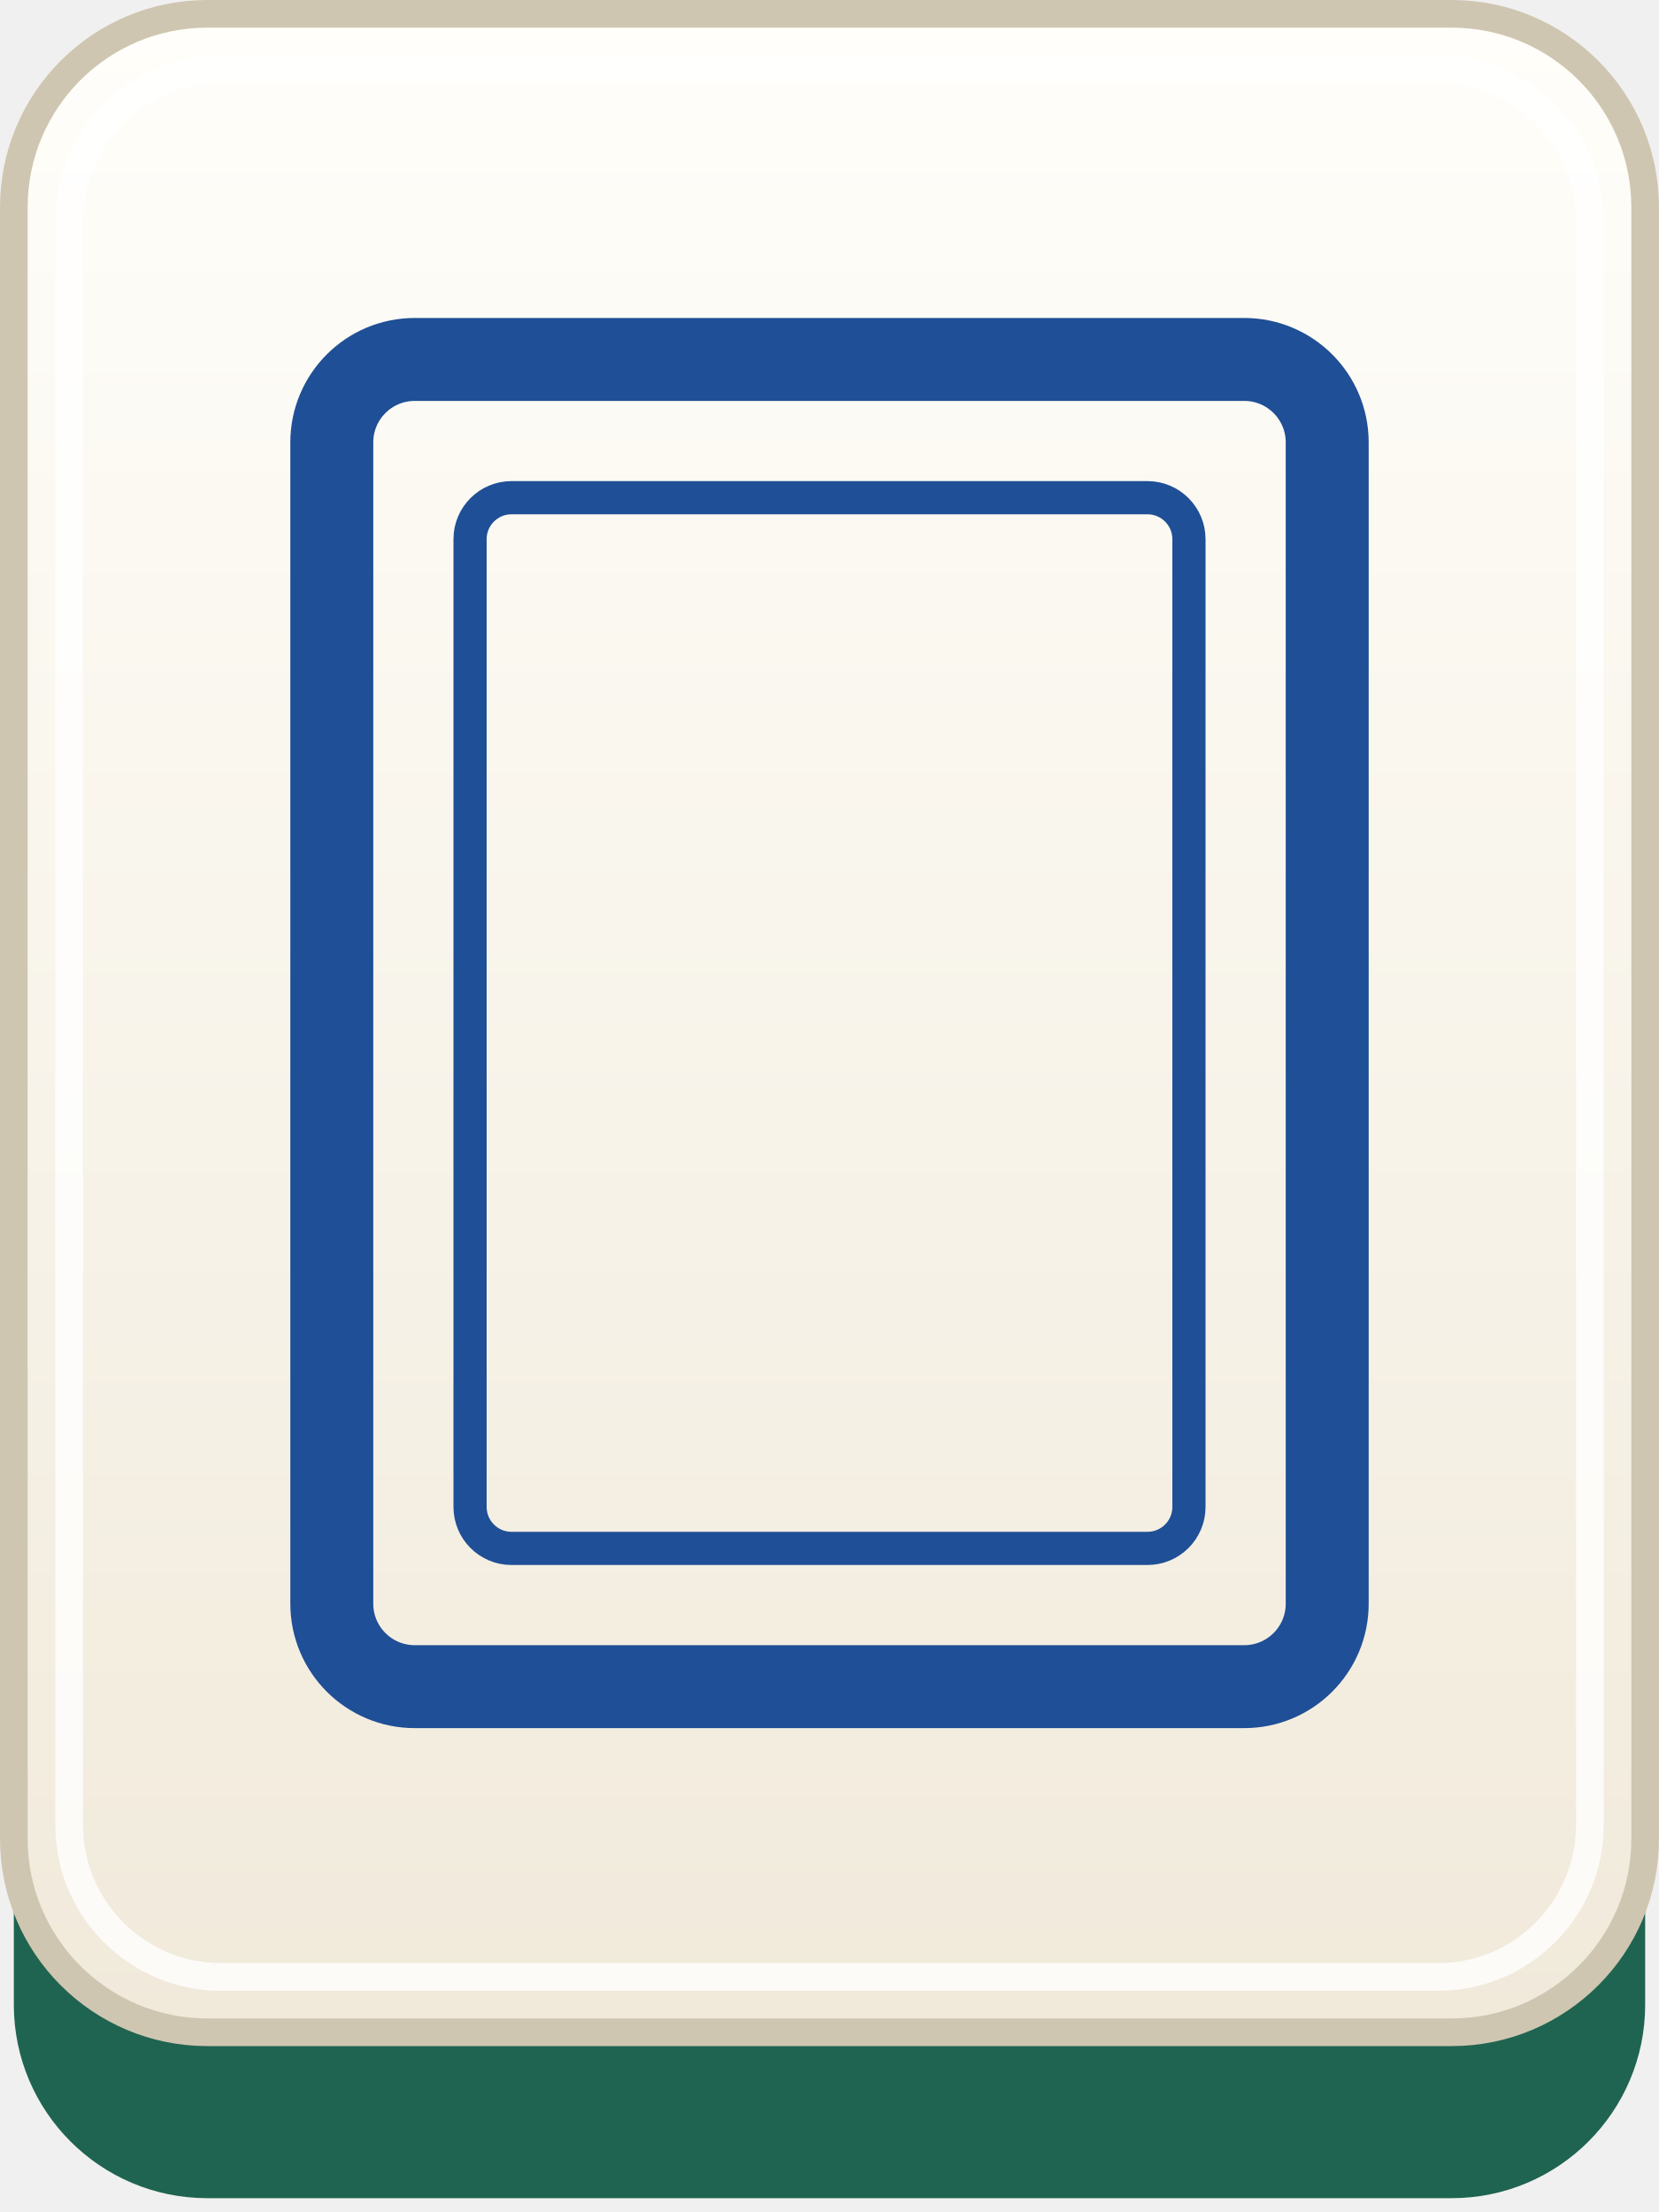
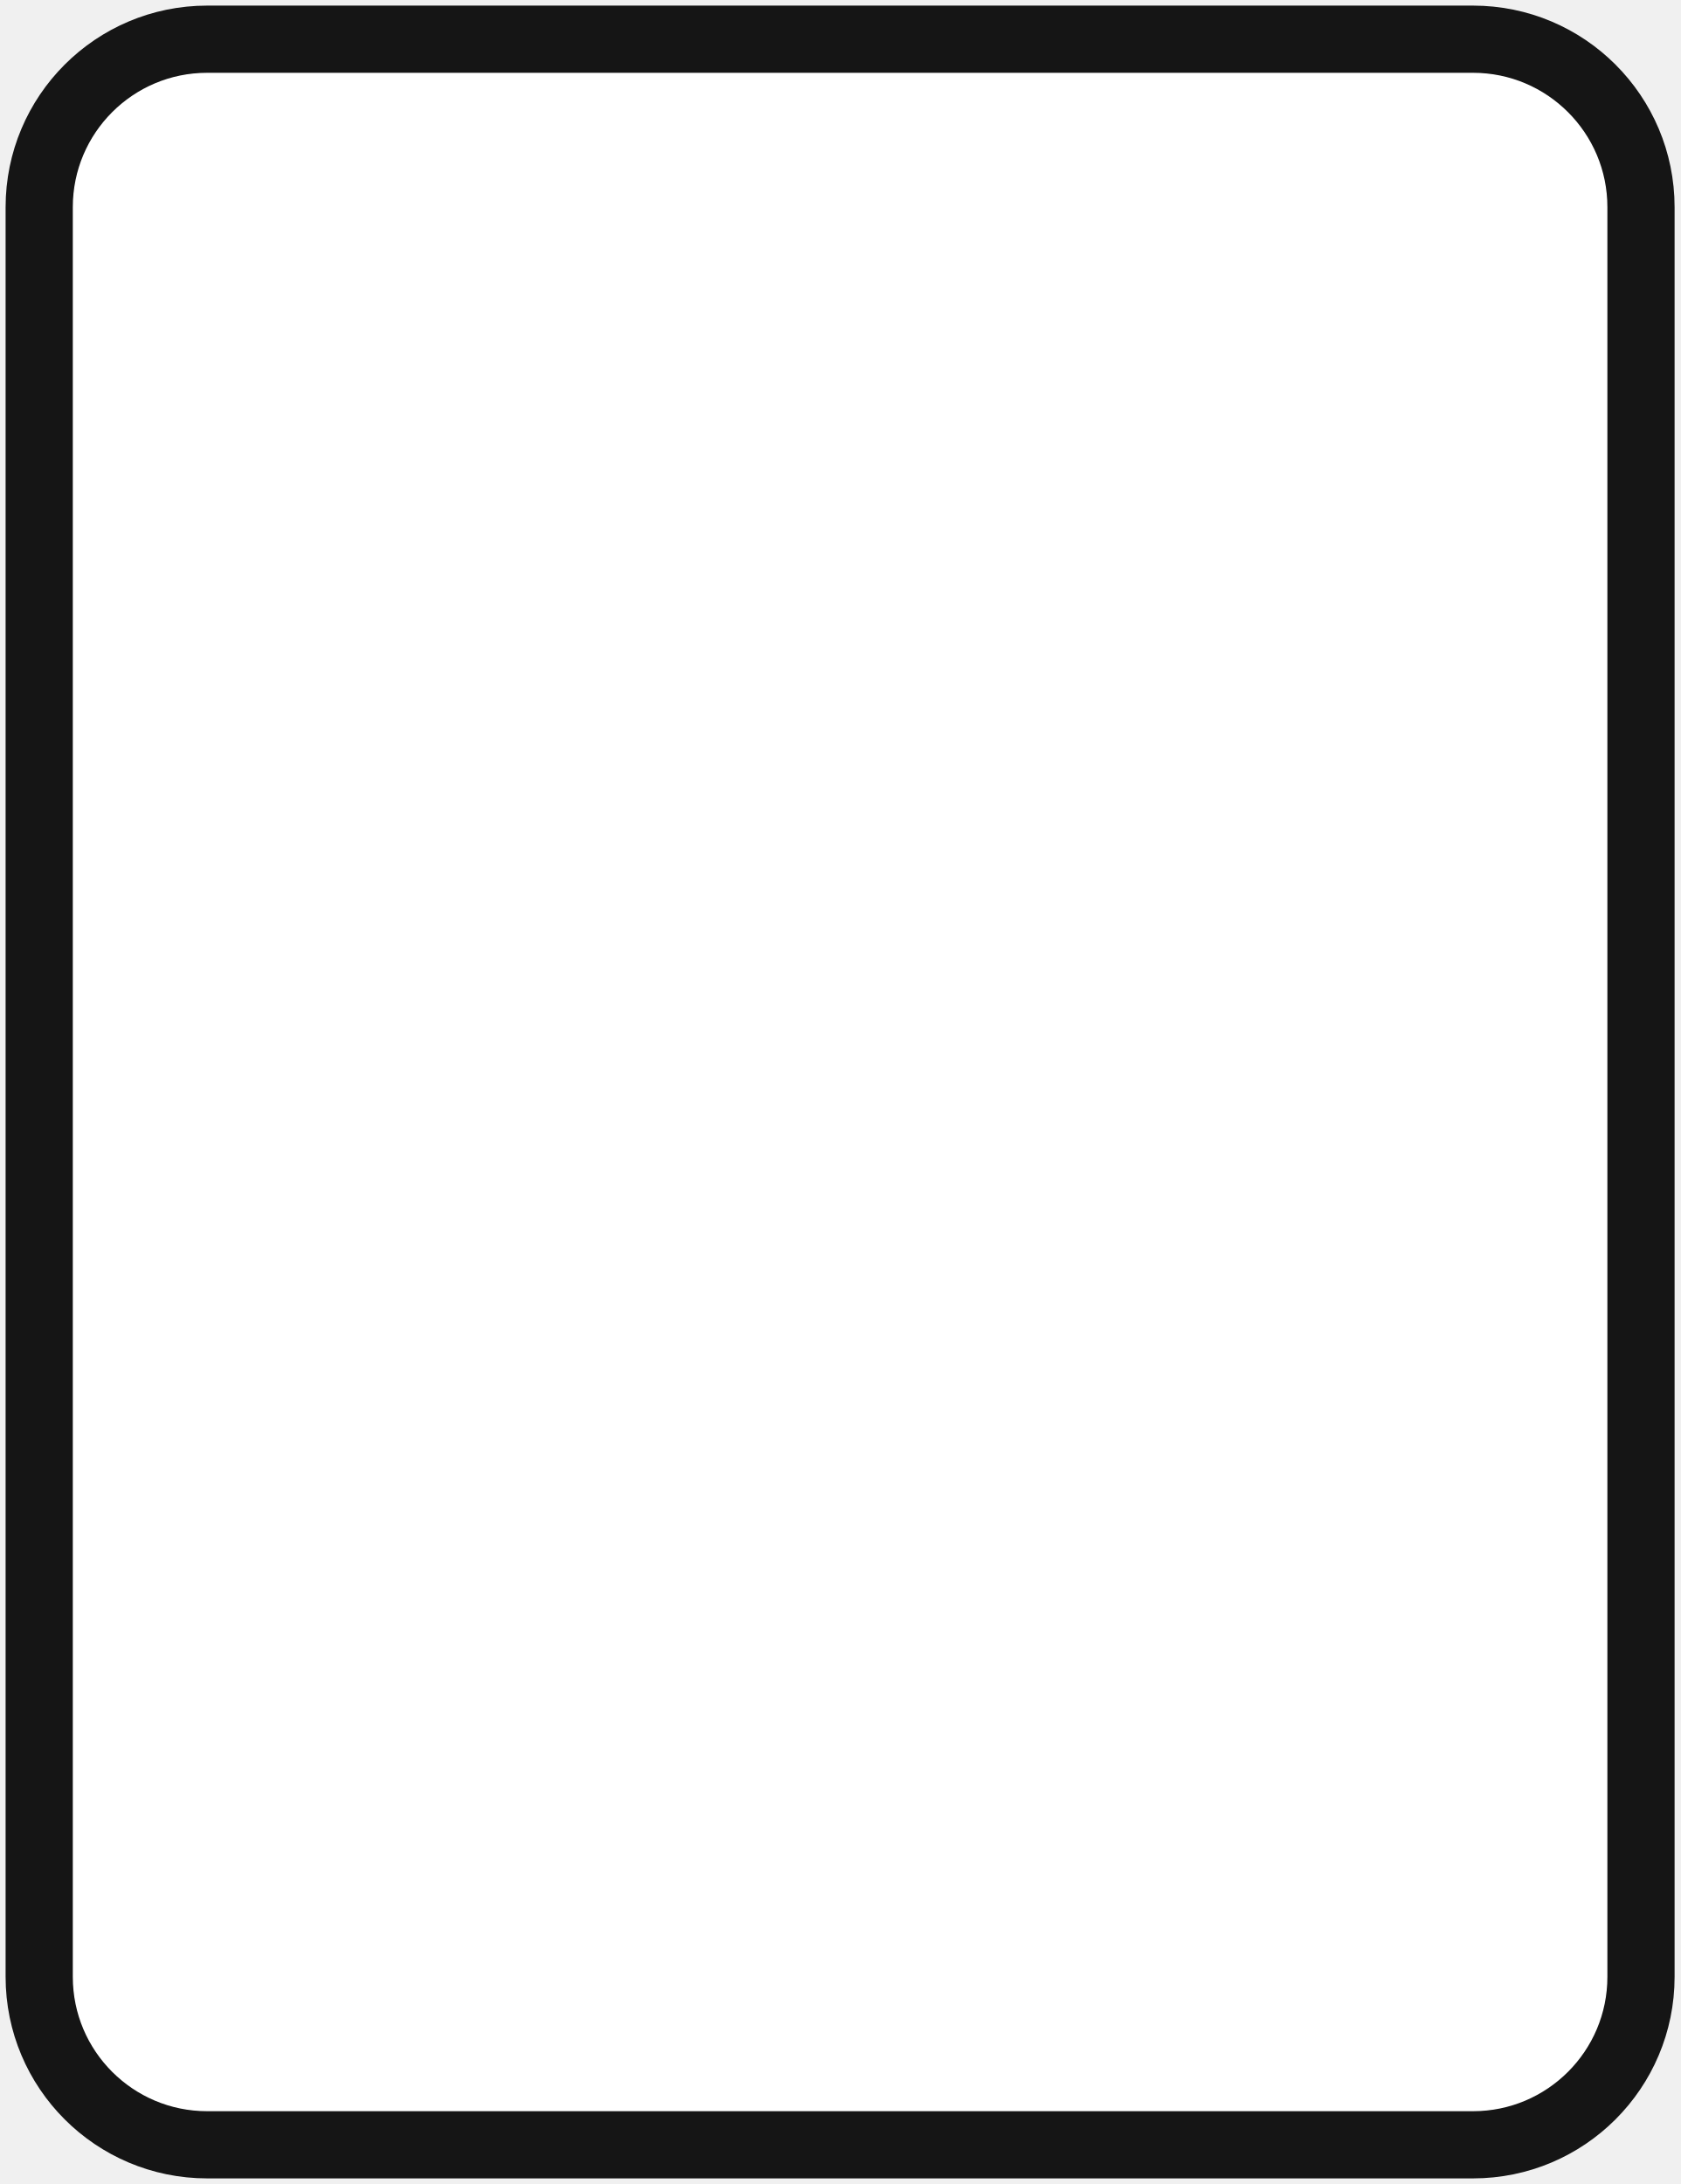
- <svg xmlns="http://www.w3.org/2000/svg" viewBox="0 0 60 80" width="60" height="80" role="img" aria-label="백">
-   <defs>
-     <linearGradient id="f" x1="0" y1="0" x2="0" y2="1">
-       <stop offset="0" stop-color="#fffefa" />
-       <stop offset="1" stop-color="#f1eadb" />
-     </linearGradient>
-   </defs>
-   <rect x="0.5" y="3" width="59" height="76.5" rx="7" fill="#1f6450" />
-   <rect x="0.5" y="0.5" width="59" height="73" rx="7" fill="url(#f)" stroke="#cfc6b1" />
-   <rect x="2.5" y="2.5" width="55" height="69" rx="5.5" fill="none" stroke="#fff" stroke-opacity="0.8" />
-   <rect x="12" y="13" width="36" height="48" rx="3" fill="none" stroke="#1f4f96" stroke-width="3" />
-   <rect x="17" y="18" width="26" height="38" rx="1.5" fill="none" stroke="#1f4f96" stroke-width="1.2" />
+ <svg xmlns="http://www.w3.org/2000/svg" viewBox="0 0 60 78" width="60" height="78" role="img" aria-label="백">
+   <rect x="1.4" y="1.4" width="57.2" height="75.2" rx="6" fill="#fff" stroke="#151515" stroke-width="2.4" />
</svg>
